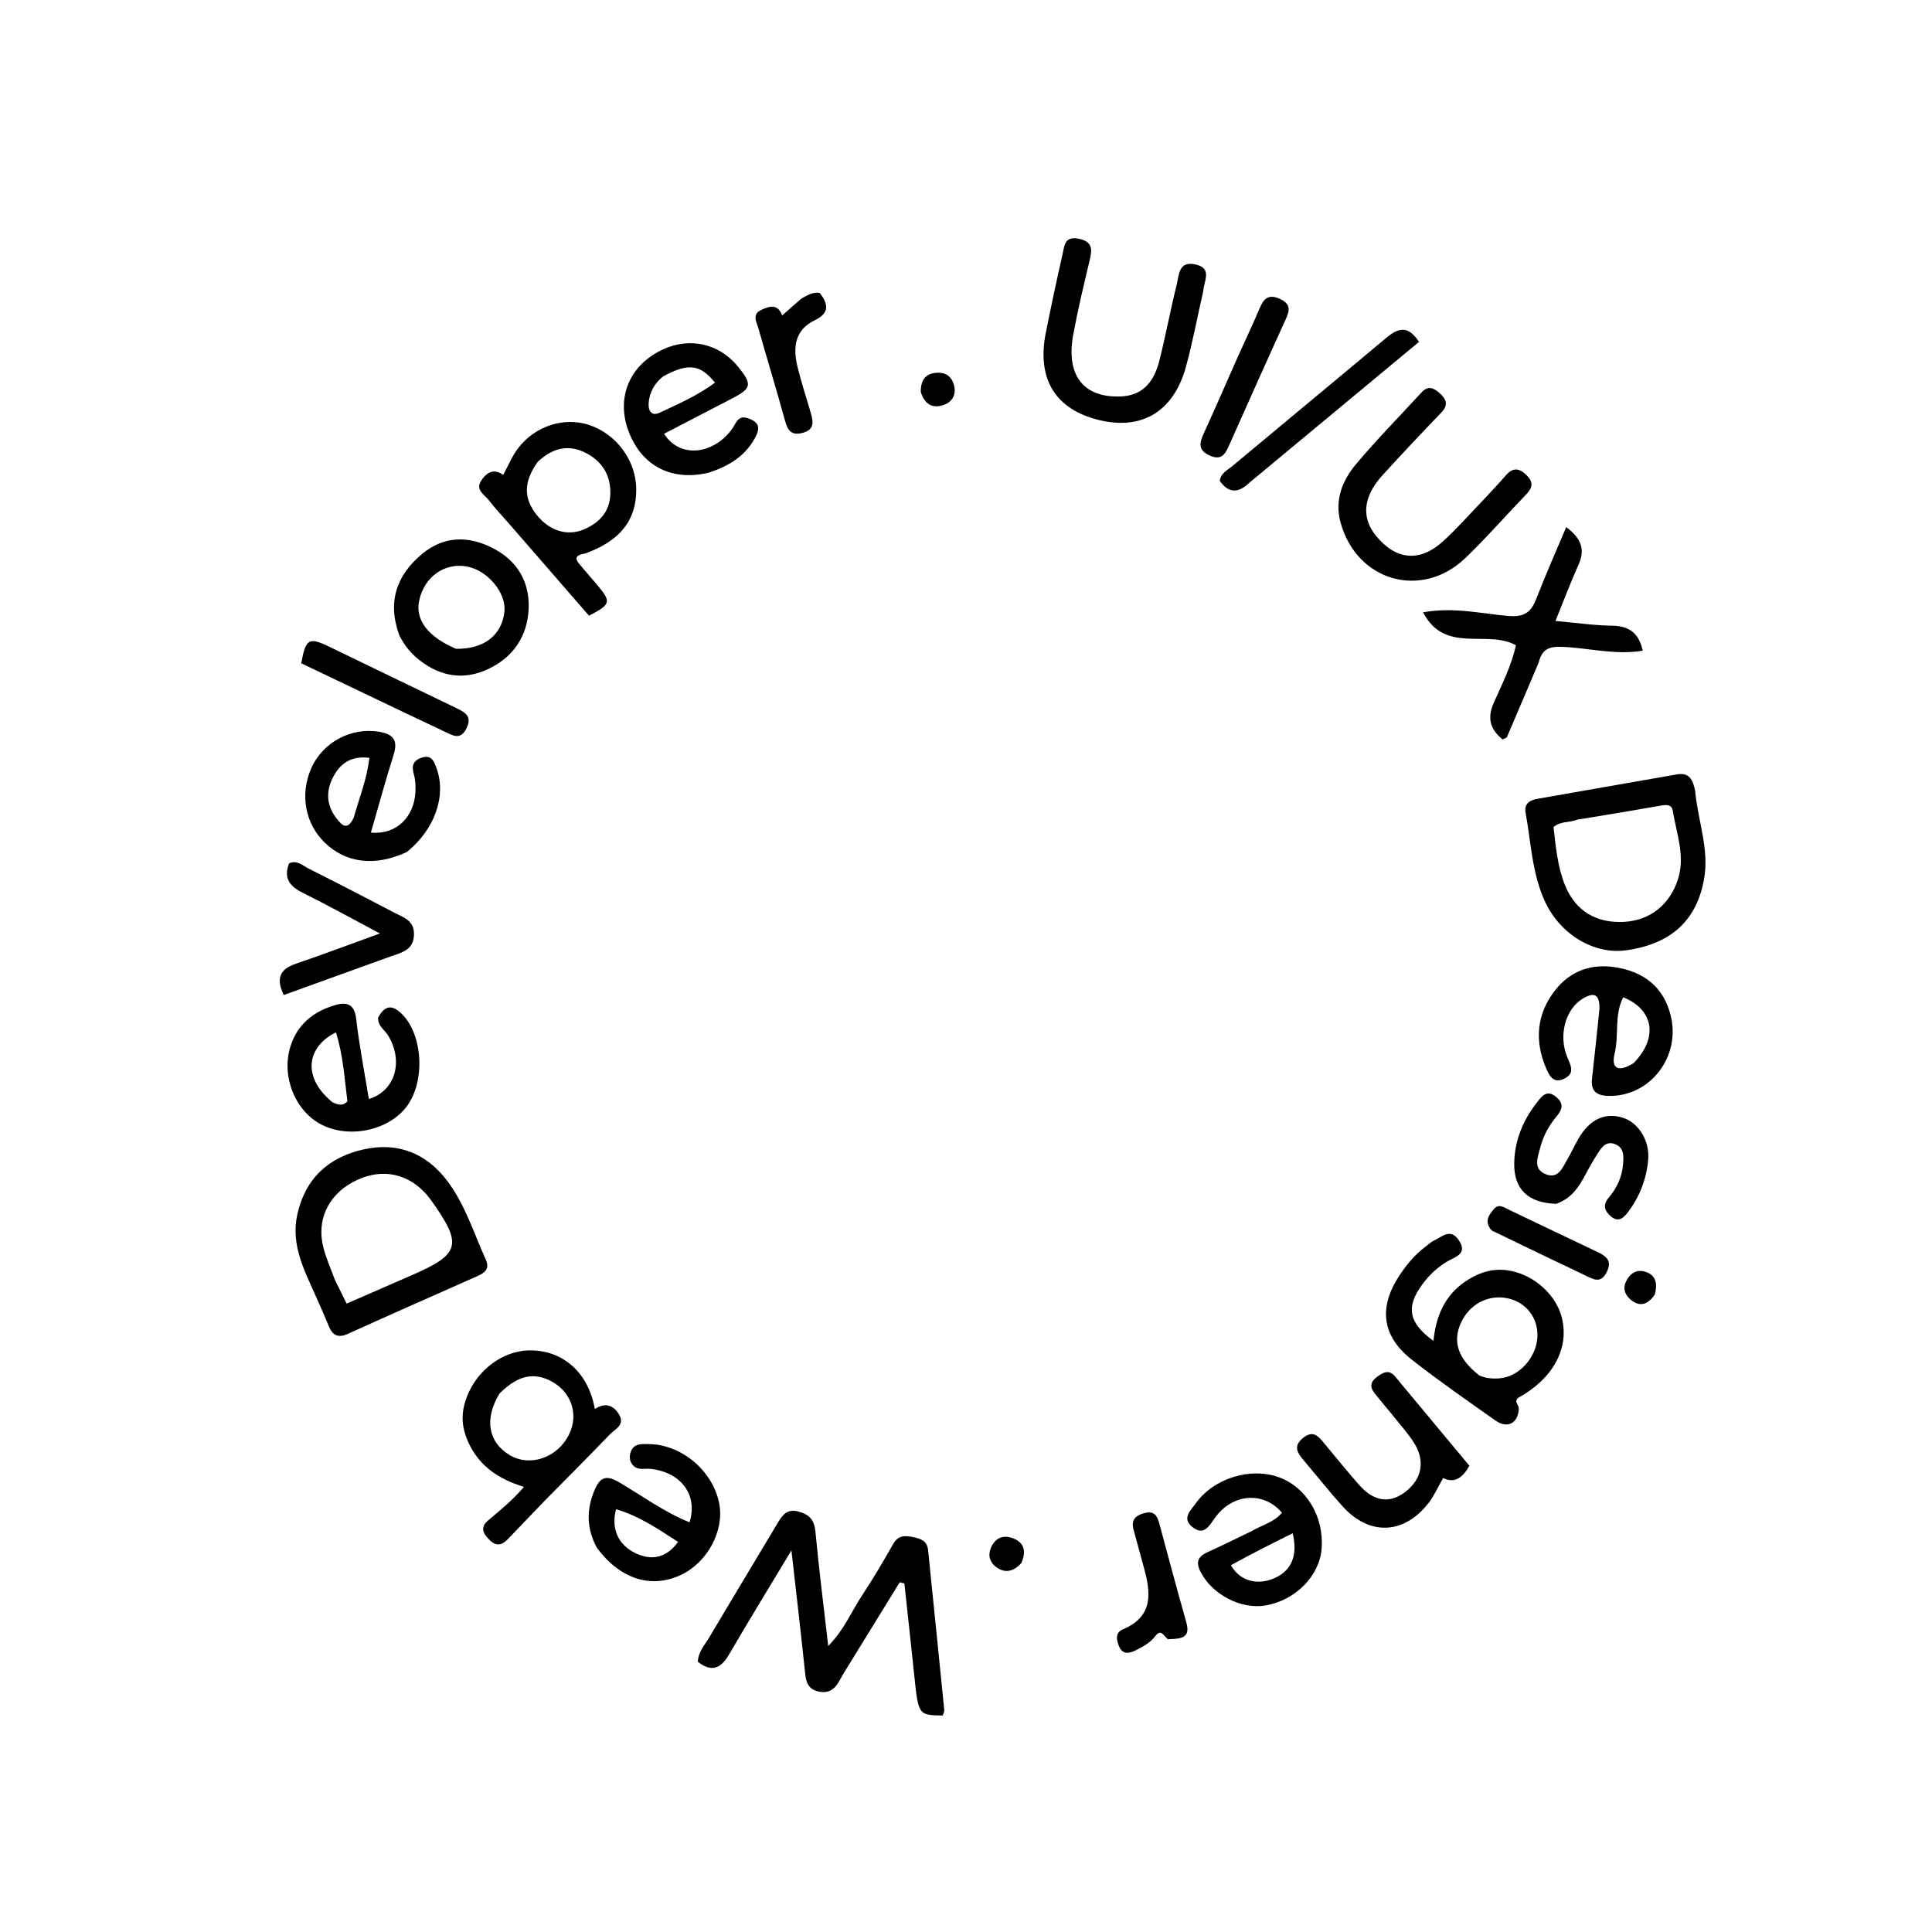
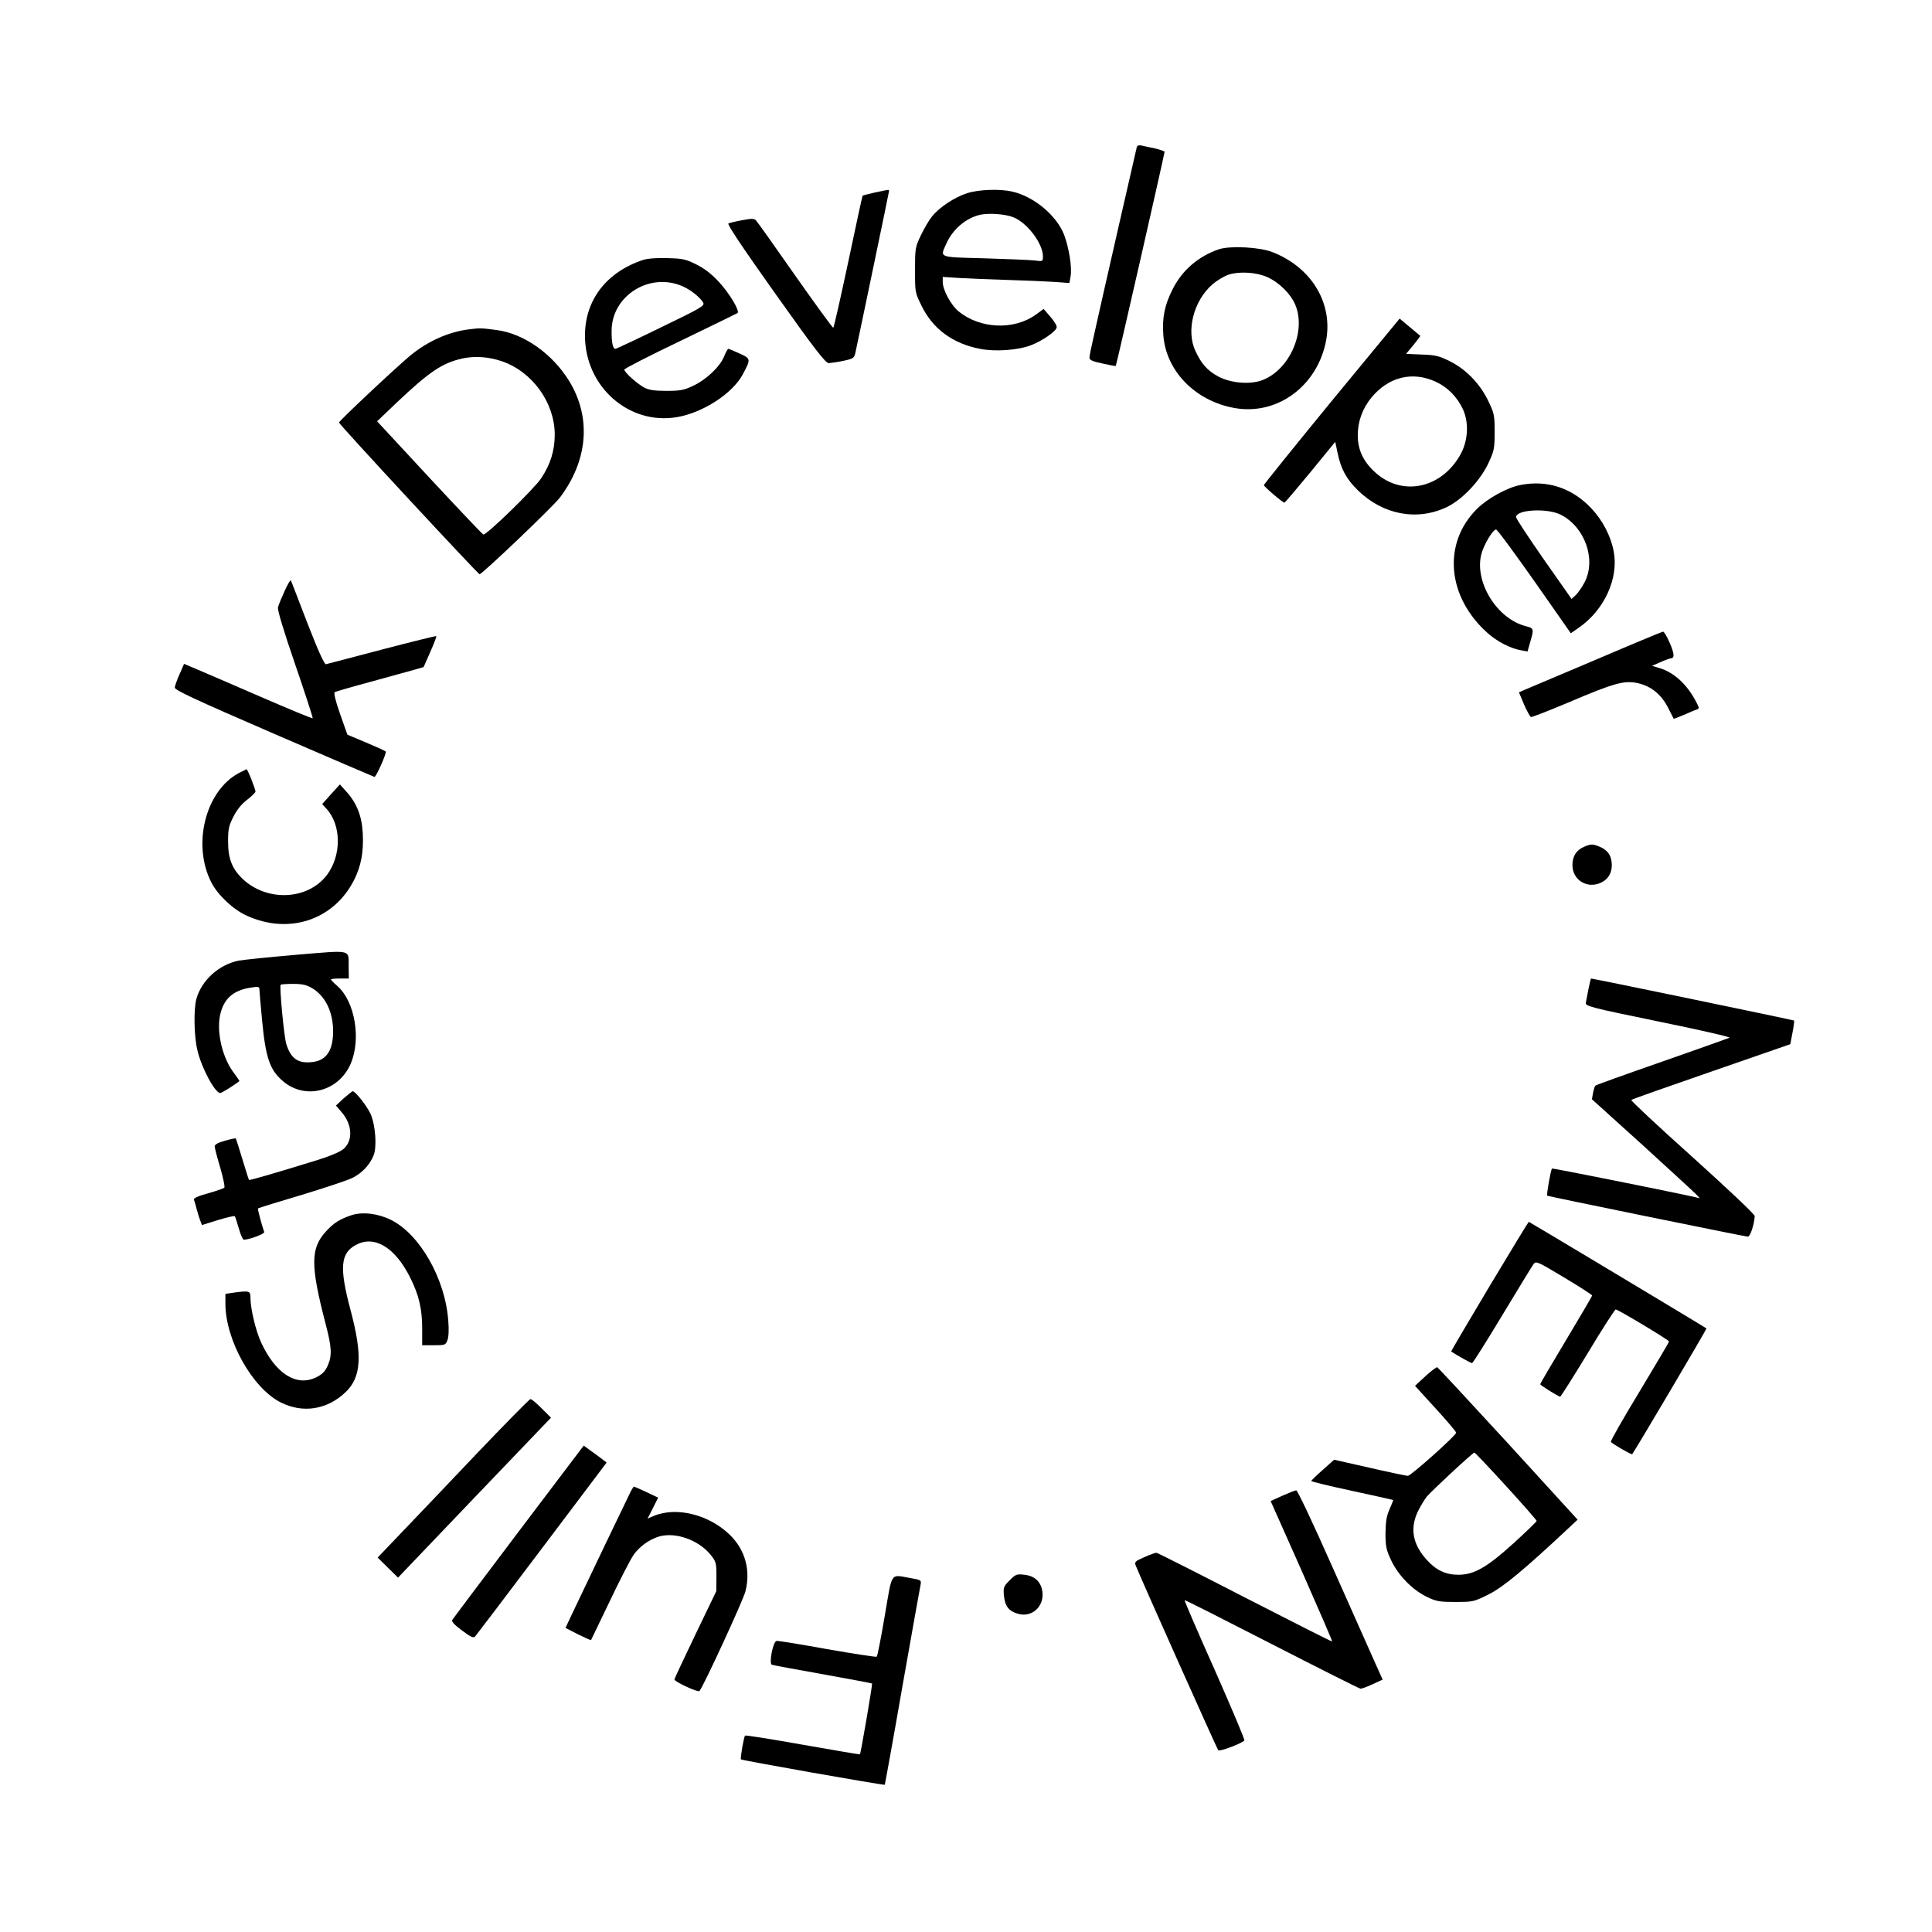
- <svg xmlns="http://www.w3.org/2000/svg" version="1.1" id="Layer_1" x="0px" y="0px" width="100%" viewBox="0 0 496 496" enable-background="new 0 0 496 496" xml:space="preserve">
-   <path fill="#000000" opacity="1" stroke="none" d=" M234.709,430.04   C233.853,421.896 233.016,414.203 232.178,406.51   C231.778,406.416 231.377,406.322 230.977,406.229   C226.649,413.254 222.318,420.277 217.994,427.305   C217.208,428.581 216.397,429.846 215.692,431.167   C214.502,433.398 213.051,434.885 210.172,434.267   C207.188,433.626 206.903,431.532 206.646,429.051   C205.625,419.198 204.46,409.36 203.181,398.031   C197.357,407.721 192.158,416.179 187.168,424.759   C185.032,428.43 182.636,429.351 179.163,426.632   C179.244,424.064 180.947,422.302 182.107,420.341   C187.955,410.447 193.92,400.622 199.802,390.748   C201.004,388.73 202.267,387.325 204.982,388.053   C207.75,388.794 209.062,390.177 209.343,393.202   C210.231,402.733 211.445,412.234 212.627,422.577   C216.788,418.355 218.61,413.667 221.313,409.598   C224.168,405.3 226.771,400.828 229.333,396.346   C230.616,394.102 232.362,394.197 234.46,394.63   C236.388,395.027 238.027,395.601 238.26,397.889   C239.658,411.61 241.057,425.331 242.422,439.055   C242.466,439.499 242.155,439.979 242.017,440.418   C235.778,440.332 235.778,440.332 234.709,430.04  z" />
-   <path fill="#000000" opacity="1" stroke="none" d=" M366.087,319.957   C366.914,319.333 367.401,318.831 367.995,318.564   C370.107,317.614 372.319,315.186 374.455,318.313   C376.997,322.033 373.471,322.662 371.343,323.972   C368.902,325.475 366.852,327.419 365.157,329.723   C360.874,335.542 361.577,339.563 368.01,344.247   C368.638,337.902 370.91,332.562 376.227,328.971   C379.056,327.06 382.163,325.853 385.592,325.996   C392.618,326.29 399.329,331.738 400.969,338.292   C402.945,346.185 398.669,354.005 389.705,358.898   C388.628,359.906 389.967,360.709 389.93,361.603   C389.773,365.376 387.028,366.875 383.928,364.69   C376.714,359.605 369.459,354.556 362.511,349.12   C354.814,343.098 353.849,335.775 359.173,327.605   C360.999,324.802 363.091,322.215 366.087,319.957  M379.741,353.091   C381.457,353.89 383.283,354.008 385.12,353.842   C390.031,353.399 394.42,348.52 394.694,343.262   C394.954,338.285 391.714,334.176 386.808,333.26   C381.896,332.343 377.181,334.91 375.036,339.669   C372.902,344.403 374.257,348.803 379.741,353.091  z" />
-   <path fill="#000000" opacity="1" stroke="none" d=" M435.2,203.107   C435.944,210.921 438.845,218.059 437.481,225.675   C435.576,236.31 429.03,242.365 417.46,243.97   C409.32,245.1 400.597,239.984 396.649,231.465   C393.316,224.275 393.068,216.345 391.669,208.696   C391.218,206.235 392.833,205.411 394.755,205.069   C406.678,202.952 418.614,200.906 430.54,198.806   C433.674,198.254 434.638,200.162 435.2,203.107  M404.923,210.429   C403.003,211.257 400.638,210.732 398.838,212.337   C399.417,217.49 399.876,222.622 401.847,227.412   C404.492,233.837 409.783,237.016 416.802,236.678   C423.603,236.35 428.635,232.294 430.744,225.843   C432.735,219.752 430.389,214.052 429.473,208.234   C429.156,206.22 427.395,206.641 425.841,206.917   C419.152,208.102 412.449,209.205 404.923,210.429  z" />
-   <path fill="#000000" opacity="1" stroke="none" d=" M81.41,333.52   C78.26,326.355 74.569,319.753 76.334,311.777   C78.412,302.393 84.496,297.03 93.461,295.06   C102.221,293.134 109.605,296.139 114.956,303.344   C119.457,309.405 121.677,316.663 124.753,323.465   C125.794,325.766 124.396,326.802 122.541,327.625   C111.453,332.542 100.353,337.433 89.305,342.439   C86.634,343.65 85.29,342.694 84.328,340.275   C83.469,338.115 82.494,336 81.41,333.52  M85.964,328.534   C86.902,330.438 87.84,332.343 88.987,334.672   C94.769,332.151 100.205,329.772 105.649,327.41   C118.214,321.957 118.84,319.569 110.655,308.121   C110.078,307.314 109.439,306.536 108.74,305.834   C103.717,300.786 96.961,299.958 90.442,303.559   C84.097,307.064 81.226,313.427 83.041,320.345   C83.711,322.9 84.75,325.358 85.964,328.534  z" />
-   <path fill="#000000" opacity="1" stroke="none" d=" M139.566,385.566   C136.337,388.941 133.329,392.039 130.351,395.166   C128.828,396.765 127.377,397.031 125.673,395.353   C124.021,393.726 123.2,392.122 125.305,390.345   C128.473,387.671 131.709,385.077 134.502,381.727   C127.98,379.711 123.523,376.563 120.751,371.331   C119.088,368.192 118.286,364.836 119.076,361.23   C120.895,352.924 128.421,346.571 136.372,346.68   C144.72,346.793 151.093,352.513 152.717,361.744   C155.203,360.082 157.331,360.605 158.858,363.011   C160.628,365.802 157.91,366.86 156.575,368.25   C151.052,374 145.402,379.628 139.566,385.566  M128.225,357.778   C124.277,364.275 125.302,370.284 130.924,373.606   C136.098,376.664 143.091,374.238 146.044,368.361   C148.759,362.958 146.568,356.895 140.86,354.275   C136.076,352.08 132.178,353.847 128.225,357.778  z" />
-   <path fill="#000000" opacity="1" stroke="none" d=" M150.251,142.09   C148.288,142.413 147.26,143.002 148.656,144.705   C150.236,146.633 151.92,148.477 153.512,150.396   C156.965,154.558 156.803,155.167 151.212,158.07   C144.551,150.401 137.811,142.64 131.069,134.881   C129.215,132.747 127.26,130.692 125.529,128.462   C124.407,127.017 121.991,125.821 123.508,123.446   C124.862,121.326 126.793,120.129 129.177,121.929   C130.568,119.393 131.511,117.037 132.993,115.091   C137.382,109.326 144.814,106.987 151.208,109.089   C158.282,111.414 163.326,118.296 163.347,125.653   C163.37,133.546 159.22,138.857 150.251,142.09  M138.052,118.566   C134.44,123.65 134.343,127.815 137.736,132.13   C141.01,136.293 145.699,137.767 150.027,135.865   C153.94,134.146 156.537,131.379 156.684,126.836   C156.84,122.018 154.59,118.462 150.486,116.326   C146.276,114.134 142.155,114.71 138.052,118.566  z" />
-   <path fill="#000000" opacity="1" stroke="none" d=" M381.563,127.557   C383.373,125.582 384.992,123.904 386.506,122.137   C388.296,120.048 389.898,120.005 391.91,121.991   C393.862,123.916 393.36,125.334 391.717,127.037   C386.521,132.424 381.595,138.086 376.199,143.261   C364.927,154.074 348.18,149.175 344.129,134.025   C342.61,128.34 344.629,123.339 348.122,119.176   C353.461,112.815 359.314,106.885 364.935,100.76   C366.601,98.945 368.029,99.512 369.62,100.955   C371.417,102.585 371.861,104.01 369.985,105.959   C364.911,111.231 359.892,116.559 354.961,121.965   C349.938,127.471 349.422,132.861 353.27,137.564   C358.389,143.821 364.519,144.422 370.545,138.902   C374.34,135.426 377.745,131.525 381.563,127.557  z" />
-   <path fill="#000000" opacity="1" stroke="none" d=" M308.897,74.803   C307.352,81.517 306.189,87.912 304.469,94.154   C301.31,105.622 293.218,110.481 282.273,107.867   C270.941,105.16 266.103,97.31 268.5,85.364   C269.84,78.684 271.246,72.015 272.769,65.374   C273.249,63.279 273.197,60.515 276.956,61.295   C280.52,62.035 280.431,64.007 279.755,66.804   C278.235,73.103 276.748,79.42 275.554,85.787   C273.593,96.236 278.035,102.054 287.497,101.789   C292.76,101.641 296.091,98.786 297.659,92.54   C299.277,86.094 300.487,79.545 302.085,73.093   C302.708,70.58 302.577,66.849 307.032,67.915   C311.24,68.922 309.115,72.012 308.897,74.803  z" />
-   <path fill="#000000" opacity="1" stroke="none" d=" M395.041,170.055   C392.235,176.672 389.575,182.947 386.879,189.208   C386.78,189.44 386.336,189.523 385.757,189.835   C382.641,187.293 381.7,184.449 383.494,180.431   C385.636,175.632 388.03,170.873 389.197,165.664   C381.775,161.499 370.955,168.047 365.346,157.198   C373.214,155.792 380.237,157.529 387.179,158.129   C391.525,158.505 393.12,157.074 394.484,153.55   C396.81,147.541 399.433,141.646 402.087,135.333   C405.942,138.17 407.039,141.044 405.224,145.057   C403.191,149.549 401.466,154.18 399.337,159.415   C404.67,159.892 409.244,160.57 413.827,160.633   C418.15,160.692 420.715,162.41 421.742,167.049   C414.694,168.239 407.888,166.333 401.057,166.069   C397.881,165.946 395.91,166.493 395.041,170.055  z" />
-   <path fill="#000000" opacity="1" stroke="none" d=" M153.284,397.435   C150.529,392.402 150.558,387.643 152.566,382.727   C153.91,379.435 155.433,378.462 158.907,380.516   C164.867,384.04 170.514,388.177 177.021,390.825   C179.245,383.834 174.841,377.953 167.032,377.104   C165.582,376.946 163.977,377.504 162.714,376.393   C161.567,375.384 161.506,373.928 161.945,372.696   C162.724,370.513 164.794,370.714 166.604,370.738   C175.009,370.847 182.967,377.577 184.632,385.931   C186.027,392.929 181.634,401.149 174.795,404.336   C167.161,407.894 159.292,405.464 153.284,397.435  M158.152,387.453   C156.838,392.507 158.725,396.687 163.28,398.81   C167.484,400.769 171.25,399.816 174.077,395.846   C169.098,392.652 164.264,389.269 158.152,387.453  z" />
-   <path fill="#000000" opacity="1" stroke="none" d=" M321.219,393.132   C324.096,391.478 327.142,390.789 329.108,388.348   C324.354,382.77 316.313,383.386 311.82,389.809   C310.249,392.054 308.945,394.29 306.083,391.997   C303.343,389.802 305.707,387.757 306.935,386.02   C311.518,379.534 321.001,376.602 328.293,379.239   C335.404,381.811 339.935,389.358 339.3,397.573   C338.757,404.599 332.601,410.84 324.91,412.163   C318.569,413.253 311.177,409.342 308.216,403.542   C306.912,400.988 307.576,399.567 310.066,398.456   C313.714,396.828 317.286,395.028 321.219,393.132  M316.006,401.835   C318.205,405.699 322.39,407.053 326.794,405.323   C331.432,403.502 333.303,399.511 331.865,393.622   C326.636,396.235 321.517,398.793 316.006,401.835  z" />
-   <path fill="#000000" opacity="1" stroke="none" d=" M181.923,121.352   C172.476,123.607 164.886,119.667 161.492,111.043   C158.258,102.824 161.06,94.808 168.678,90.483   C176.141,86.246 184.444,87.791 189.695,94.392   C193.097,98.668 192.902,99.71 188.135,102.201   C182.273,105.265 176.394,108.297 170.486,111.362   C174.045,116.976 181.261,117.024 186.424,111.922   C187.355,111.002 188.174,109.898 188.788,108.742   C189.862,106.727 191.241,106.942 192.953,107.759   C194.993,108.733 194.949,110.215 194.107,111.899   C191.636,116.84 187.402,119.589 181.923,121.352  M170.238,96.636   C168.051,98.362 166.773,100.678 166.533,103.381   C166.376,105.137 167.034,107.039 169.395,105.935   C174.247,103.668 179.184,101.49 183.561,98.239   C179.771,93.528 176.708,93.119 170.238,96.636  z" />
-   <path fill="#000000" opacity="1" stroke="none" d=" M97.055,261.275   C98.622,258.37 100.362,257.801 102.761,259.926   C108.318,264.85 109.376,276.708 104.786,283.537   C100.456,289.979 90.148,292.464 82.771,288.844   C75.862,285.453 72.187,276.45 74.517,268.809   C76.292,262.987 80.423,259.697 86.014,258.049   C89.022,257.163 90.994,257.711 91.441,261.584   C92.233,268.453 93.574,275.259 94.694,282.151   C101.578,280.044 103.648,272.356 99.587,265.749   C98.733,264.36 97.041,263.502 97.055,261.275  M85.425,283.031   C86.647,283.532 87.874,284.132 89.19,282.737   C88.438,276.908 88.116,270.901 86.235,265.032   C78.29,269.043 77.846,276.966 85.425,283.031  z" />
-   <path fill="#000000" opacity="1" stroke="none" d=" M104.456,218.73   C96.249,222.545 88.81,221.602 83.35,216.308   C78.361,211.469 76.982,204.027 79.845,197.383   C82.786,190.556 90.16,186.641 97.374,187.87   C100.94,188.478 102.216,190.039 101.073,193.683   C98.998,200.298 97.174,206.991 95.218,213.745   C101.646,214.378 106.354,209.847 106.653,203.249   C106.72,201.77 106.661,200.207 106.249,198.804   C105.613,196.639 106.043,195.244 108.251,194.511   C110.832,193.656 111.463,195.569 112.087,197.287   C114.635,204.301 111.63,212.943 104.456,218.73  M90.812,209.907   C92.219,204.899 94.206,200.032 94.822,194.554   C90.15,193.987 87.284,195.974 85.421,199.689   C83.532,203.456 83.928,207.093 86.575,210.322   C87.641,211.621 89.113,213.54 90.812,209.907  z" />
-   <path fill="#000000" opacity="1" stroke="none" d=" M410.619,259.145   C410.757,255.155 409.19,254.664 406.356,256.367   C401.892,259.05 400.018,265.8 402.385,271.448   C403.27,273.558 404.397,275.534 401.61,276.914   C398.707,278.352 397.664,275.996 396.852,274.062   C393.921,267.083 394.542,260.287 399.181,254.312   C403.139,249.214 408.66,247.247 415.112,248.387   C422.106,249.623 426.97,253.364 428.846,260.433   C431.689,271.146 423.679,281.583 412.983,281.35   C409.763,281.28 408.371,280.053 408.725,276.853   C409.363,271.087 409.98,265.317 410.619,259.145  M419.422,272.906   C425.707,266.449 424.643,259.243 416.731,256.027   C414.376,260.59 415.683,265.726 414.52,270.478   C413.607,274.209 415.338,275.488 419.422,272.906  z" />
-   <path fill="#000000" opacity="1" stroke="none" d=" M102.516,163.098   C99.363,154.46 101.867,147.639 108.328,142.241   C113.907,137.58 120.213,137.47 126.552,140.736   C132.776,143.942 135.982,149.35 135.725,156.168   C135.456,163.33 131.749,168.828 125.102,171.867   C118.924,174.69 113.081,173.647 107.763,169.536   C105.633,167.889 103.897,165.877 102.516,163.098  M117.068,166.564   C124.173,166.696 128.825,163.137 129.494,157.056   C130.032,152.178 125.124,146.326 119.729,145.413   C114.062,144.454 108.976,148.097 107.635,154.073   C106.534,158.983 109.632,163.377 117.068,166.564  z" />
-   <path fill="#000000" opacity="1" stroke="none" d=" M357.586,363.393   C355.878,361.324 354.378,359.545 352.922,357.73   C351.66,356.156 351.745,354.791 353.483,353.516   C355.094,352.334 356.557,351.447 358.194,353.418   C364.542,361.062 370.904,368.695 377.239,376.306   C375.463,379.432 373.434,380.882 370.484,379.461   C369.155,381.78 368.212,383.95 366.814,385.772   C360.527,393.972 351.601,394.374 344.708,386.749   C341.254,382.93 338.06,378.876 334.727,374.947   C333.093,373.021 331.879,371.251 334.597,369.11   C337.135,367.11 338.451,368.716 339.9,370.462   C342.872,374.042 345.8,377.664 348.871,381.159   C352.67,385.484 356.68,386.082 360.664,383.102   C365.053,379.82 366.009,375.117 362.99,370.368   C361.483,367.996 359.553,365.892 357.586,363.393  z" />
-   <path fill="#000000" opacity="1" stroke="none" d=" M399.539,309.053   C392.285,308.848 388.618,305.273 388.745,298.583   C388.856,292.751 391.015,287.555 394.609,282.991   C395.831,281.439 397.106,279.624 399.483,281.596   C401.545,283.308 401.122,284.83 399.584,286.658   C397.646,288.963 396.205,291.609 395.447,294.552   C394.796,297.082 393.441,300.092 396.874,301.471   C400.044,302.744 401.131,299.798 402.367,297.687   C403.375,295.966 404.195,294.136 405.187,292.406   C408.091,287.343 412.091,285.485 416.723,286.985   C420.652,288.257 423.585,292.881 423.134,297.801   C422.687,302.673 420.971,307.181 417.994,311.129   C416.812,312.697 415.482,313.967 413.481,312.205   C411.874,310.79 411.444,309.313 412.996,307.49   C415.09,305.032 416.415,302.174 416.683,298.923   C416.848,296.916 417.009,294.707 414.7,293.759   C412.218,292.74 411.06,294.768 409.994,296.407   C408.638,298.493 407.507,300.726 406.281,302.897   C404.776,305.563 402.906,307.845 399.539,309.053  z" />
-   <path fill="#000000" opacity="1" stroke="none" d=" M100.408,245.498   C91.007,248.889 81.976,252.152 72.851,255.449   C70.672,250.907 72.076,248.736 76.017,247.395   C82.903,245.051 89.712,242.48 97.539,239.648   C90.315,235.819 84.078,232.361 77.697,229.191   C74.35,227.529 72.749,225.435 74.208,221.655   C76.257,220.704 77.714,222.227 79.227,222.985   C86.673,226.716 94.061,230.561 101.445,234.412   C103.742,235.61 106.384,236.361 106.276,239.956   C106.162,243.77 103.486,244.466 100.408,245.498  z" />
-   <path fill="#000000" opacity="1" stroke="none" d=" M320.776,123.903   C317.746,126.836 315.321,126.494 313.155,123.472   C313.407,121.434 315.094,120.724 316.321,119.7   C329.461,108.729 342.66,97.828 355.78,86.833   C358.73,84.362 361.35,83.2 364.292,87.774   C349.854,99.76 335.454,111.714 320.776,123.903  z" />
-   <path fill="#000000" opacity="1" stroke="none" d=" M317.695,91.786   C319.685,87.351 321.637,83.311 323.372,79.179   C324.444,76.628 325.69,75.394 328.624,76.753   C331.367,78.023 331.156,79.627 330.101,81.938   C325.205,92.661 320.408,103.429 315.607,114.195   C314.588,116.48 313.663,118.397 310.485,116.908   C307.445,115.483 307.976,113.609 309.051,111.25   C311.945,104.906 314.735,98.514 317.695,91.786  z" />
-   <path fill="#000000" opacity="1" stroke="none" d=" M104.07,183.054   C94.888,178.676 86.051,174.452 77.335,170.286   C78.469,163.999 79.294,163.516 84.38,165.963   C95.331,171.232 106.25,176.57 117.213,181.813   C119.561,182.936 121.273,184 119.727,187.052   C118.215,190.036 116.322,188.86 114.337,187.921   C111.028,186.354 107.722,184.779 104.07,183.054  z" />
-   <path fill="#000000" opacity="1" stroke="none" d=" M205.841,76.585   C207.47,75.706 208.755,74.9 210.468,75.214   C212.561,77.981 213.138,80.319 209.174,82.22   C204.017,84.693 203.546,89.236 204.728,94.118   C205.701,98.139 207.018,102.076 208.165,106.055   C208.8,108.26 209.14,110.291 206.114,111.112   C203.358,111.859 202.281,110.715 201.576,108.134   C199.391,100.143 196.937,92.225 194.692,84.249   C194.245,82.661 192.934,80.711 195.493,79.534   C197.618,78.557 199.663,77.945 200.817,80.983   C202.597,79.394 204.063,78.084 205.841,76.585  z" />
-   <path fill="#000000" opacity="1" stroke="none" d=" M299.833,420.841   C298.667,419.921 298.108,418.056 296.576,420.054   C295.225,421.816 293.301,422.856 291.342,423.789   C289.653,424.594 288.111,424.696 287.259,422.574   C286.585,420.893 286.306,419.117 288.289,418.289   C296.176,414.992 295.462,408.907 293.655,402.394   C292.766,399.193 291.934,395.976 291.038,392.777   C290.345,390.305 291.348,389.122 293.751,388.469   C296.242,387.792 297.059,389.038 297.603,391.049   C299.9,399.541 302.156,408.045 304.563,416.506   C305.796,420.84 302.825,420.677 299.833,420.841  z" />
-   <path fill="#000000" opacity="1" stroke="none" d=" M382.979,315.907   C380.895,313.596 382.274,311.899 383.524,310.405   C384.81,308.869 386.261,310.044 387.564,310.664   C395.05,314.224 402.514,317.829 410.009,321.368   C412.36,322.478 414,323.668 412.452,326.661   C410.932,329.6 409.058,328.427 407.071,327.477   C399.144,323.689 391.21,319.917 382.979,315.907  z" />
-   <path fill="#000000" opacity="1" stroke="none" d=" M262.215,401.264   C260.125,403.576 257.957,403.928 255.77,402.329   C254.174,401.163 253.568,399.421 254.359,397.46   C255.307,395.113 257.168,394.035 259.543,394.746   C262.605,395.662 263.722,397.815 262.215,401.264  z" />
-   <path fill="#000000" opacity="1" stroke="none" d=" M236.4,100.682   C236.323,97.27 237.868,95.719 240.876,95.689   C243.238,95.665 244.547,97.08 244.993,99.219   C245.465,101.476 244.366,103.211 242.319,103.944   C239.57,104.928 237.472,103.972 236.4,100.682  z" />
-   <path fill="#000000" opacity="1" stroke="none" d=" M424.818,332.395   C422.988,334.987 420.971,335.56 418.724,333.734   C417.203,332.498 416.52,330.826 417.503,328.887   C418.51,326.898 420.163,325.806 422.355,326.481   C425.08,327.322 425.621,329.47 424.818,332.395  z" />
+ <svg xmlns="http://www.w3.org/2000/svg" version="1.0" width="1080pt" height="1080pt" viewBox="0 0 1080 1080" preserveAspectRatio="xMidYMid meet">
+   <g transform="translate(0,1080) scale(0.1,-0.1)" fill="#000000" stroke="none">
+     <path d="M6355 9979 c-2 -8 -49 -212 -104 -454 -55 -242 -114 -500 -130 -574 -17 -73 -31 -141 -31 -150 0 -14 17 -21 73 -33 39 -9 73 -15 74 -14 4 3 273 1186 273 1197 0 4 -24 12 -52 19 -29 6 -63 13 -75 16 -14 4 -25 1 -28 -7z" />
+     <path d="M4891 9724 c-36 -8 -66 -16 -69 -18 -2 -3 -38 -169 -80 -369 -43 -201 -80 -367 -84 -369 -4 -1 -99 130 -213 292 -113 162 -212 301 -219 308 -11 11 -25 11 -77 1 -35 -6 -70 -15 -77 -18 -8 -5 75 -129 263 -394 223 -314 280 -387 298 -387 12 1 49 6 82 13 56 12 60 15 67 47 18 81 188 897 188 903 0 8 1 8 -79 -9z" />
+     <path d="M5406 9720 c-71 -23 -155 -79 -196 -130 -17 -21 -45 -69 -63 -107 -31 -65 -32 -73 -32 -193 0 -125 0 -126 38 -202 62 -127 174 -209 325 -238 84 -17 212 -8 285 20 63 24 141 78 144 100 2 8 -14 35 -35 59 l-38 44 -44 -32 c-122 -88 -312 -80 -432 19 -42 34 -88 120 -88 163 l0 29 93 -6 c50 -3 173 -8 272 -11 99 -3 217 -8 261 -11 l82 -6 7 39 c8 49 -9 156 -36 229 -41 108 -168 215 -290 243 -70 16 -187 12 -253 -9z m260 -135 c78 -32 164 -147 164 -218 0 -29 -1 -29 -47 -23 -27 3 -153 8 -280 12 -262 7 -249 2 -212 84 36 80 111 143 191 160 51 10 141 3 184 -15z" />
+     <path d="M6815 9407 c-116 -39 -209 -119 -262 -228 -43 -86 -57 -156 -50 -251 14 -201 178 -370 399 -409 225 -40 441 106 503 342 60 222 -61 440 -293 530 -71 28 -235 36 -297 16z m267 -155 c66 -29 132 -93 158 -154 64 -149 -30 -364 -183 -423 -69 -26 -176 -17 -246 20 -63 34 -95 71 -129 144 -52 113 -10 278 94 370 26 23 68 48 93 56 60 19 154 13 213 -13z" />
+     <path d="M3595 9347 c-205 -68 -325 -224 -325 -423 0 -284 244 -501 513 -456 145 24 312 132 369 239 46 86 46 88 -18 117 -31 14 -59 26 -63 26 -3 0 -14 -20 -24 -44 -23 -57 -101 -130 -175 -164 -49 -23 -70 -27 -147 -27 -67 0 -98 5 -123 18 -42 23 -112 86 -112 101 1 6 141 78 313 160 172 83 315 153 320 156 14 12 -47 113 -106 176 -40 43 -80 74 -125 96 -58 29 -76 33 -161 35 -60 2 -111 -2 -136 -10z m220 -147 c45 -19 100 -63 116 -92 9 -17 -10 -29 -236 -138 -135 -66 -250 -120 -255 -120 -14 0 -22 36 -21 102 1 195 212 328 396 248z" />
+     <path d="M7444 8558 c-208 -254 -379 -466 -379 -470 0 -8 106 -98 115 -98 3 0 68 77 145 170 l139 170 13 -61 c18 -89 49 -147 114 -210 139 -137 332 -173 498 -93 85 41 183 145 229 240 35 75 37 84 37 180 0 96 -2 103 -38 178 -48 96 -124 173 -215 218 -57 28 -79 34 -154 36 l-88 4 41 49 c23 28 40 51 38 52 -2 2 -29 24 -60 50 l-55 46 -380 -461z m580 109 c68 -31 122 -86 154 -155 34 -74 29 -174 -13 -251 -105 -191 -325 -239 -476 -103 -68 61 -99 127 -99 209 0 77 26 148 75 209 96 117 229 150 359 91z" />
+     <path d="M2622 8959 c-115 -14 -232 -67 -329 -147 -86 -72 -398 -365 -398 -374 0 -10 777 -848 786 -848 14 0 413 380 450 430 156 208 175 445 52 648 -94 154 -254 267 -406 287 -83 11 -93 12 -155 4z m185 -179 c170 -59 294 -232 294 -410 0 -89 -24 -166 -76 -244 -38 -58 -308 -320 -323 -314 -5 1 -141 145 -302 318 l-292 315 108 103 c185 175 255 222 368 248 71 15 148 10 223 -16z" />
+     <path d="M8500 8089 c-74 -14 -183 -74 -243 -133 -194 -192 -169 -492 59 -695 53 -47 127 -86 186 -96 l37 -7 15 53 c22 74 21 77 -26 89 -160 42 -285 244 -248 399 13 54 65 141 83 141 7 0 103 -131 215 -290 l203 -290 43 30 c143 98 225 275 197 426 -16 87 -63 177 -126 243 -108 114 -246 159 -395 130z m226 -167 c134 -69 198 -249 132 -377 -14 -27 -37 -60 -50 -72 l-23 -21 -155 221 c-85 122 -155 228 -155 236 0 43 176 52 251 13z" />
+     <path d="M1591 7496 c-17 -37 -34 -78 -37 -91 -4 -14 31 -130 96 -319 56 -163 100 -299 98 -301 -2 -3 -132 51 -289 119 -156 68 -317 137 -357 154 l-73 31 -25 -57 c-14 -31 -26 -65 -27 -75 -2 -14 105 -64 553 -258 305 -132 559 -241 563 -242 9 -2 69 132 63 142 -3 4 -52 26 -109 50 l-105 44 -41 116 c-26 74 -36 118 -30 122 6 3 97 30 202 58 106 29 215 59 243 67 l52 15 37 84 c21 47 36 87 34 89 -2 2 -139 -32 -304 -75 -165 -44 -306 -80 -313 -82 -9 -1 -43 74 -103 228 -49 127 -90 235 -93 240 -2 6 -18 -21 -35 -59z" />
+     <path d="M8925 7114 c-198 -84 -377 -160 -397 -168 l-37 -16 28 -67 c16 -37 34 -69 39 -71 6 -2 102 36 214 83 251 107 308 123 384 106 74 -17 130 -62 168 -136 17 -33 31 -61 32 -63 0 -1 25 8 55 21 30 13 62 27 72 30 17 6 17 8 1 39 -50 99 -124 168 -206 193 l-43 13 48 21 c27 12 53 21 57 21 22 0 20 26 -6 86 -15 35 -32 64 -38 63 -6 -1 -173 -70 -371 -155z" />
+     <path d="M1336 6479 c-187 -99 -263 -399 -155 -611 36 -71 122 -152 197 -186 237 -109 489 -25 602 200 39 79 53 155 48 258 -5 98 -33 170 -92 235 l-36 40 -50 -55 -49 -55 23 -25 c85 -91 86 -262 3 -372 -108 -141 -337 -150 -473 -19 -57 56 -79 111 -79 207 0 70 4 88 30 139 19 38 46 71 75 93 25 19 46 40 48 46 2 11 -44 127 -50 126 -2 -1 -20 -10 -42 -21z" />
+     <path d="M8854 6066 c-43 -19 -64 -53 -64 -102 0 -77 71 -128 145 -104 48 16 75 53 75 104 0 50 -21 83 -66 102 -41 17 -50 17 -90 0z" />
+     <path d="M1660 5463 c-151 -13 -298 -28 -326 -33 -111 -23 -206 -109 -236 -213 -16 -59 -14 -210 6 -290 23 -98 98 -237 127 -237 8 0 73 40 107 66 2 1 -12 22 -31 47 -63 82 -97 225 -77 321 19 91 72 140 171 155 42 7 49 6 49 -9 0 -9 7 -87 15 -173 20 -211 43 -278 117 -341 124 -106 311 -58 378 97 60 138 24 349 -74 435 -20 17 -36 34 -36 37 0 3 23 5 50 5 l50 0 -1 63 c-1 102 25 96 -289 70z m85 -187 c72 -43 115 -129 117 -233 2 -113 -36 -171 -116 -180 -79 -9 -119 18 -145 99 -13 38 -40 325 -32 333 2 3 34 5 69 5 51 0 74 -5 107 -24z" />
+     <path d="M8880 5273 c-6 -32 -13 -67 -15 -78 -4 -19 20 -26 405 -105 226 -46 405 -87 398 -91 -7 -3 -177 -64 -378 -134 -201 -70 -368 -130 -372 -134 -3 -3 -9 -22 -13 -41 l-6 -35 280 -253 c153 -140 289 -264 301 -277 l22 -23 -63 14 c-143 31 -762 155 -763 152 -8 -10 -32 -149 -27 -152 6 -4 1088 -225 1121 -229 13 -2 36 65 39 115 1 9 -143 145 -348 330 -192 172 -346 316 -342 319 3 4 205 75 448 159 l441 153 12 64 c7 35 11 66 9 68 -3 3 -1123 235 -1135 235 -1 0 -8 -26 -14 -57z" />
+     <path d="M1921 4660 l-43 -40 30 -35 c62 -70 67 -162 11 -209 -18 -15 -77 -40 -142 -60 -243 -75 -381 -115 -385 -112 -2 2 -18 54 -37 116 -19 62 -35 114 -37 116 -3 2 -30 -4 -61 -13 -37 -10 -57 -21 -57 -31 0 -8 14 -62 31 -119 17 -58 27 -108 23 -112 -5 -5 -46 -19 -92 -32 -55 -15 -81 -27 -78 -35 3 -7 10 -32 16 -55 6 -23 15 -52 20 -64 l9 -23 90 28 c50 15 93 25 94 21 2 -3 12 -34 22 -68 10 -35 22 -63 28 -63 30 0 118 33 114 43 -12 32 -38 130 -35 132 2 2 111 36 243 75 132 40 261 83 286 96 52 26 95 71 117 124 20 47 11 170 -16 232 -19 43 -86 129 -101 128 -3 -1 -26 -19 -50 -40z" />
+     <path d="M1965 4007 c-66 -22 -99 -43 -142 -90 -88 -95 -88 -190 -3 -517 35 -133 37 -179 11 -236 -14 -31 -30 -47 -65 -64 -110 -53 -226 22 -306 195 -30 64 -60 190 -60 250 0 39 -5 41 -94 29 l-46 -7 0 -56 c1 -203 150 -469 308 -550 124 -63 261 -42 364 57 88 84 95 205 28 457 -64 239 -57 320 30 366 103 56 219 -14 303 -183 49 -98 67 -174 67 -285 l0 -93 65 0 c62 0 66 1 76 28 7 16 9 59 5 107 -16 235 -159 486 -321 566 -73 36 -159 46 -220 26z" />
+     <path d="M8326 3609 c-119 -199 -215 -363 -214 -364 32 -21 110 -65 117 -65 4 0 80 120 169 268 89 147 167 276 175 286 13 18 22 14 170 -75 87 -52 157 -97 157 -101 0 -4 -65 -115 -145 -248 -80 -133 -145 -244 -145 -248 0 -5 77 -54 111 -70 3 -1 72 108 154 243 81 135 152 245 157 245 13 0 298 -171 298 -179 0 -4 -74 -129 -165 -280 -91 -150 -163 -276 -160 -281 7 -11 115 -73 119 -69 17 22 418 700 415 703 -6 6 -990 596 -993 596 -2 0 -101 -163 -220 -361z" />
+     <path d="M7967 3106 l-57 -53 115 -126 c63 -69 115 -130 115 -136 0 -15 -253 -241 -270 -241 -8 0 -104 20 -213 45 l-199 45 -64 -57 c-35 -31 -64 -59 -64 -62 0 -3 102 -28 228 -55 125 -27 228 -50 230 -51 1 -1 -8 -24 -20 -51 -17 -38 -22 -68 -23 -134 0 -75 4 -93 32 -153 40 -84 117 -163 198 -203 54 -26 70 -29 161 -29 98 0 103 1 185 42 81 40 199 138 451 374 l47 44 -388 425 c-214 233 -392 425 -397 427 -5 1 -35 -22 -67 -51z m452 -613 c94 -103 171 -191 171 -195 0 -4 -57 -59 -127 -123 -152 -138 -223 -178 -311 -178 -70 0 -124 25 -176 83 -79 87 -95 174 -51 269 14 29 37 67 51 85 32 37 256 245 266 246 3 0 83 -84 177 -187z" />
+     <path d="M2660 2669 c-162 -171 -352 -370 -422 -443 l-127 -133 57 -56 57 -56 427 447 428 447 -52 52 c-29 29 -57 53 -63 52 -5 0 -143 -140 -305 -310z" />
+     <path d="M2899 2238 c-200 -265 -367 -487 -371 -494 -5 -8 13 -28 54 -58 49 -37 64 -44 74 -34 6 7 175 229 373 492 l362 480 -23 18 c-13 10 -41 31 -64 47 l-41 30 -364 -481z" />
+     <path d="M3526 2463 c-17 -34 -238 -495 -312 -651 l-53 -112 70 -36 c39 -19 72 -34 73 -32 1 2 48 99 104 216 56 118 116 234 133 259 38 55 107 100 167 109 93 14 209 -35 268 -112 27 -34 29 -44 29 -118 l-1 -81 -117 -243 c-64 -134 -117 -246 -117 -250 0 -13 132 -74 140 -65 22 25 244 506 257 557 30 118 -1 232 -87 316 -116 113 -298 159 -425 106 l-35 -15 30 59 29 58 -65 31 c-37 17 -68 31 -70 31 -2 0 -10 -12 -18 -27z" />
+     <path d="M7169 2439 l-66 -30 174 -391 c95 -215 172 -393 170 -394 -2 -2 -221 109 -488 246 -266 137 -489 250 -495 250 -6 0 -37 -11 -68 -25 -51 -22 -55 -27 -47 -47 24 -62 454 -1024 461 -1032 9 -9 136 40 146 55 3 5 -72 182 -166 395 -95 212 -170 387 -168 389 2 2 221 -109 488 -246 267 -137 490 -249 496 -249 6 0 37 11 67 25 l56 26 -48 107 c-26 59 -132 297 -236 530 -103 232 -192 422 -199 421 -6 0 -41 -14 -77 -30z" />
+     <path d="M5644 1966 c-34 -34 -36 -40 -32 -86 6 -59 27 -86 78 -101 78 -23 148 40 137 124 -8 55 -43 88 -101 94 -42 5 -48 3 -82 -31z" />
+     <path d="M4946 1768 c-21 -123 -41 -226 -45 -229 -3 -3 -127 16 -276 42 -148 27 -277 48 -284 46 -20 -3 -44 -127 -26 -133 6 -3 134 -26 284 -53 149 -27 274 -50 276 -52 3 -4 -63 -391 -68 -396 -2 -1 -145 23 -320 54 -174 31 -319 54 -322 51 -7 -7 -28 -128 -23 -133 5 -6 800 -146 804 -142 1 1 46 248 98 547 53 300 99 557 102 571 5 26 3 27 -59 38 -112 19 -98 40 -141 -211z" />
+   </g>
</svg>
